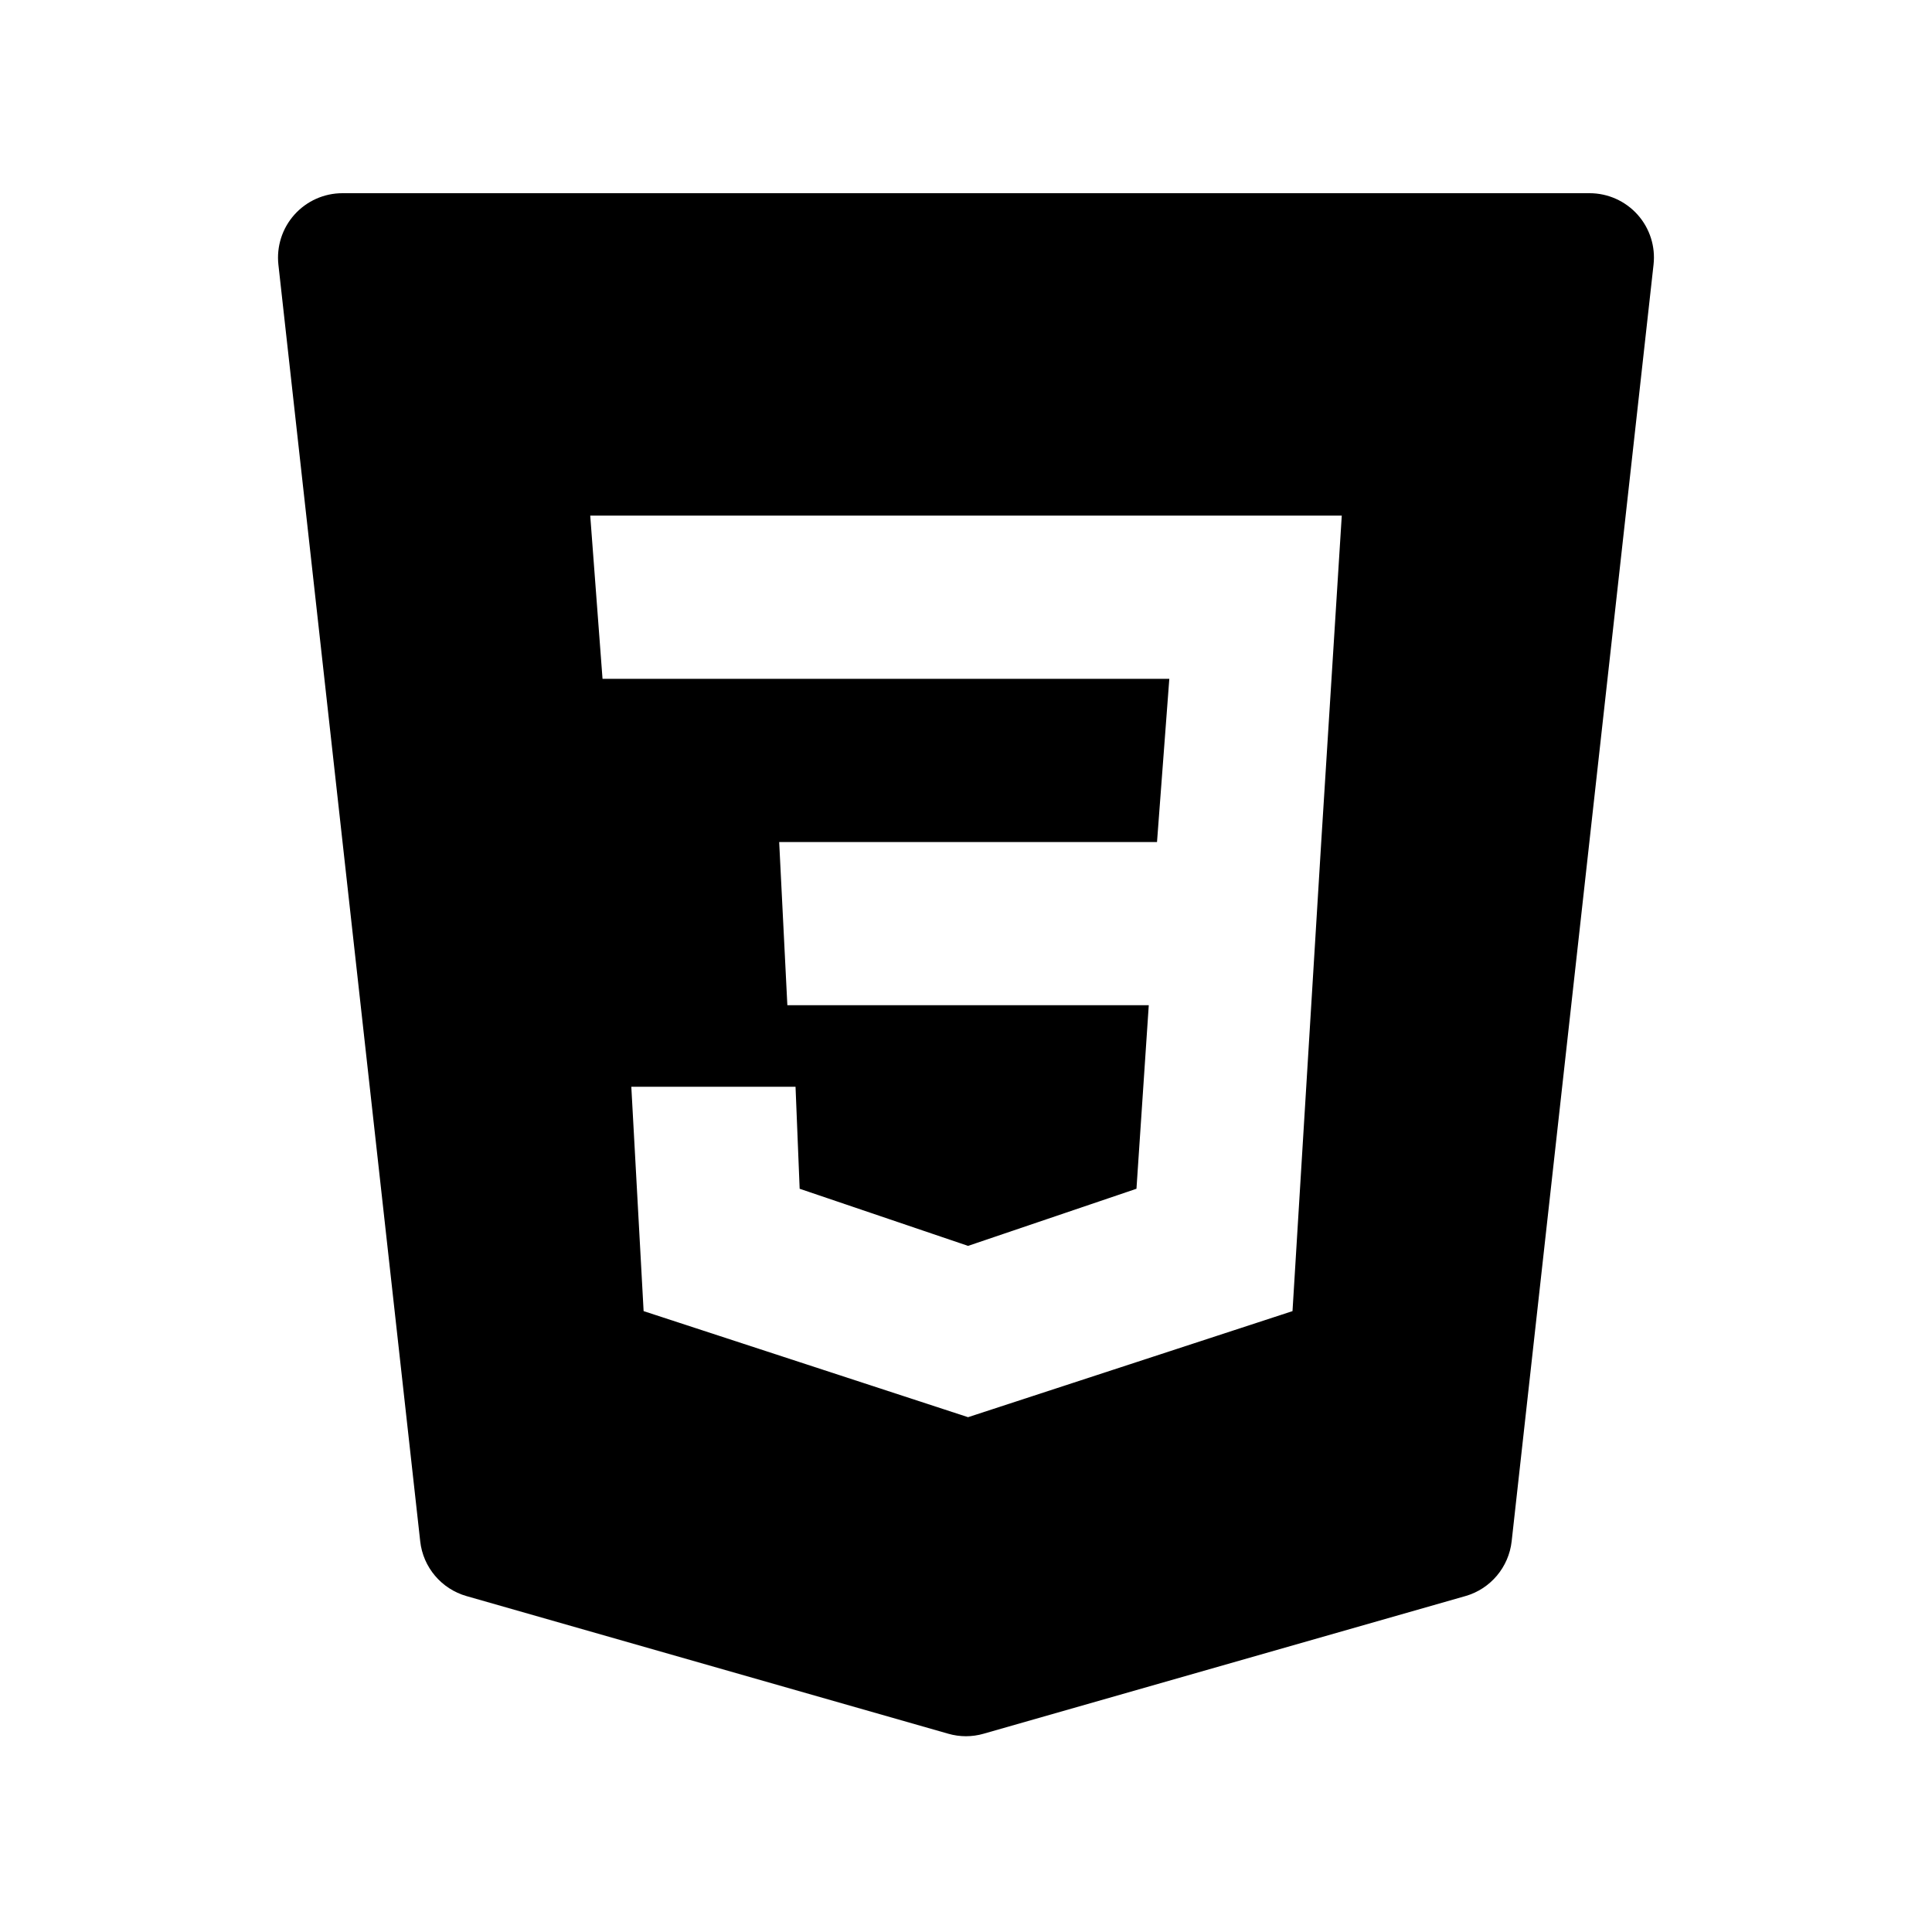
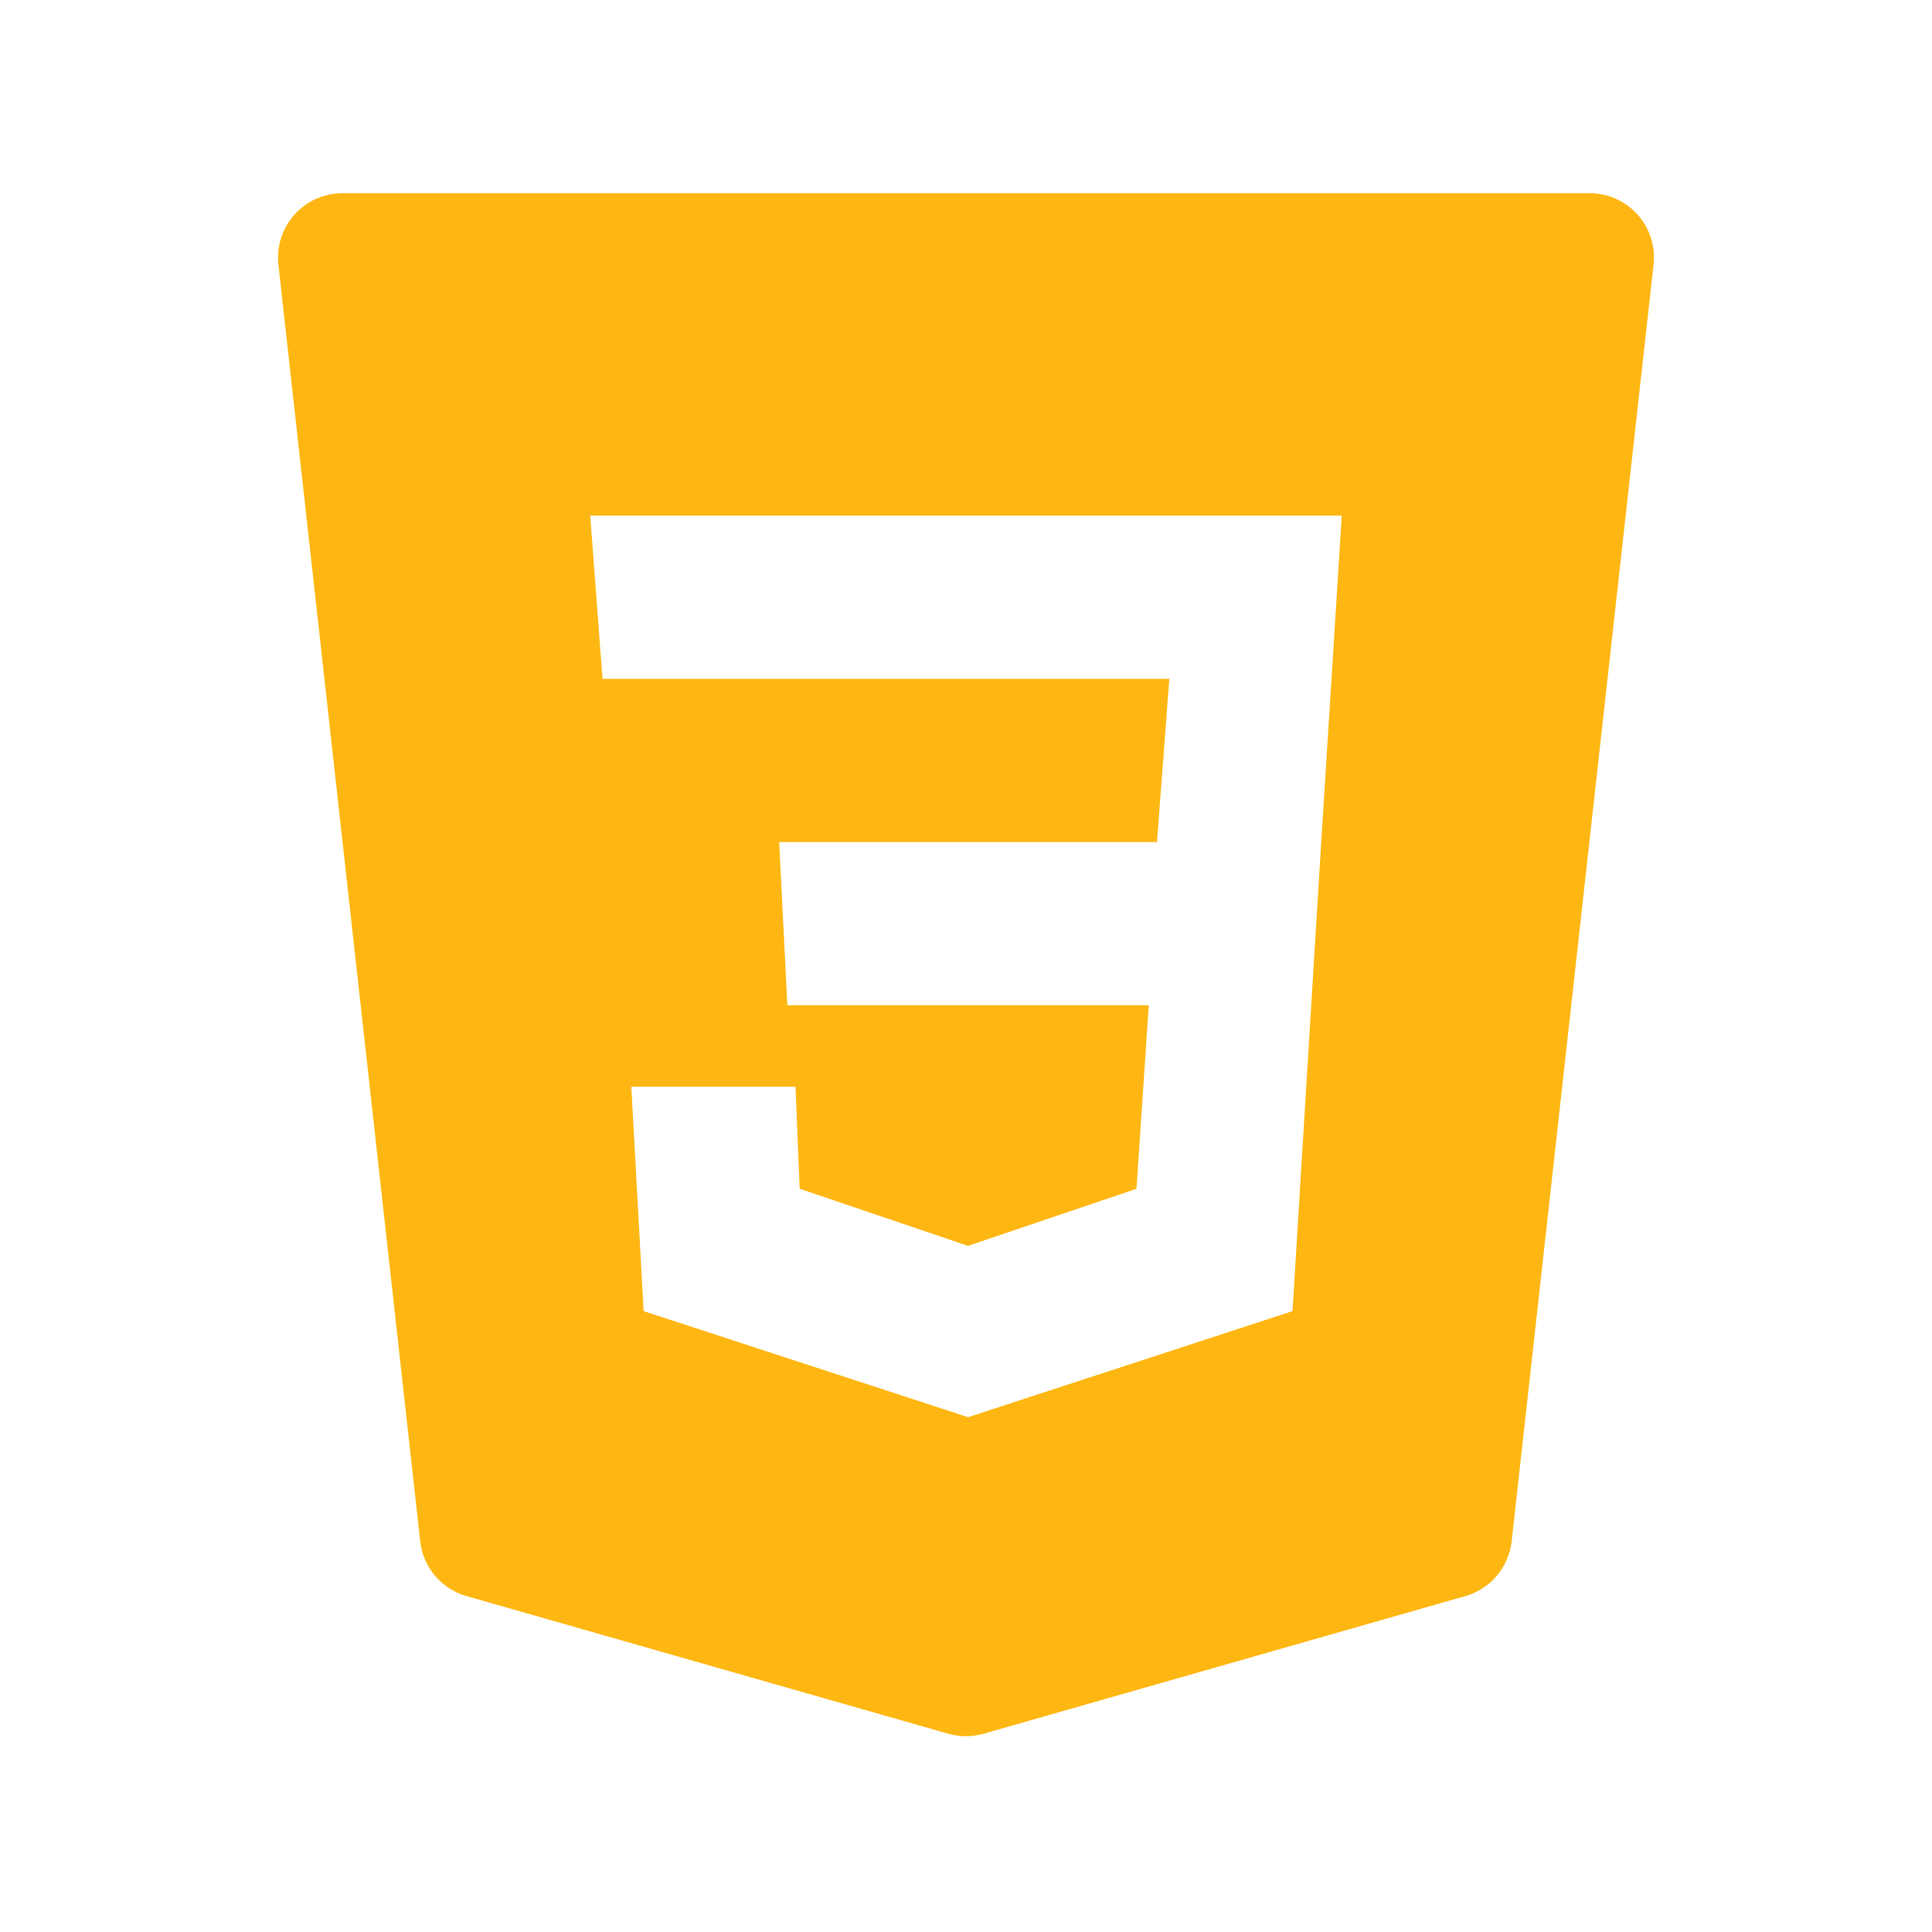
- <svg xmlns="http://www.w3.org/2000/svg" fill="#000000" viewBox="0 0 30 30" width="30px" height="30px">
+ <svg xmlns="http://www.w3.org/2000/svg" fill="#FEB712" viewBox="0 0 30 30" width="30px" height="30px">
  <path d="M25.428,3.333C25.238,3.121,24.967,3,24.683,3H5.317C5.033,3,4.762,3.121,4.572,3.333c-0.19,0.212-0.28,0.495-0.249,0.777 l2.202,19.823c0.044,0.403,0.329,0.74,0.719,0.851l7.48,2.137c0.09,0.026,0.183,0.039,0.275,0.039s0.185-0.013,0.275-0.039 l7.48-2.137c0.39-0.111,0.674-0.448,0.719-0.851L25.676,4.11C25.708,3.828,25.618,3.545,25.428,3.333z M20.516,13.074l-0.446,7.285 l-5.038,1.647l-5.038-1.647l-0.191-3.484h2.55l0.064,1.584l2.615,0.887l2.615-0.887l0.191-2.85h-5.612l-0.127-2.534h5.867 l0.191-2.534H9.356L9.165,8.006h11.67L20.516,13.074z" />
</svg>
